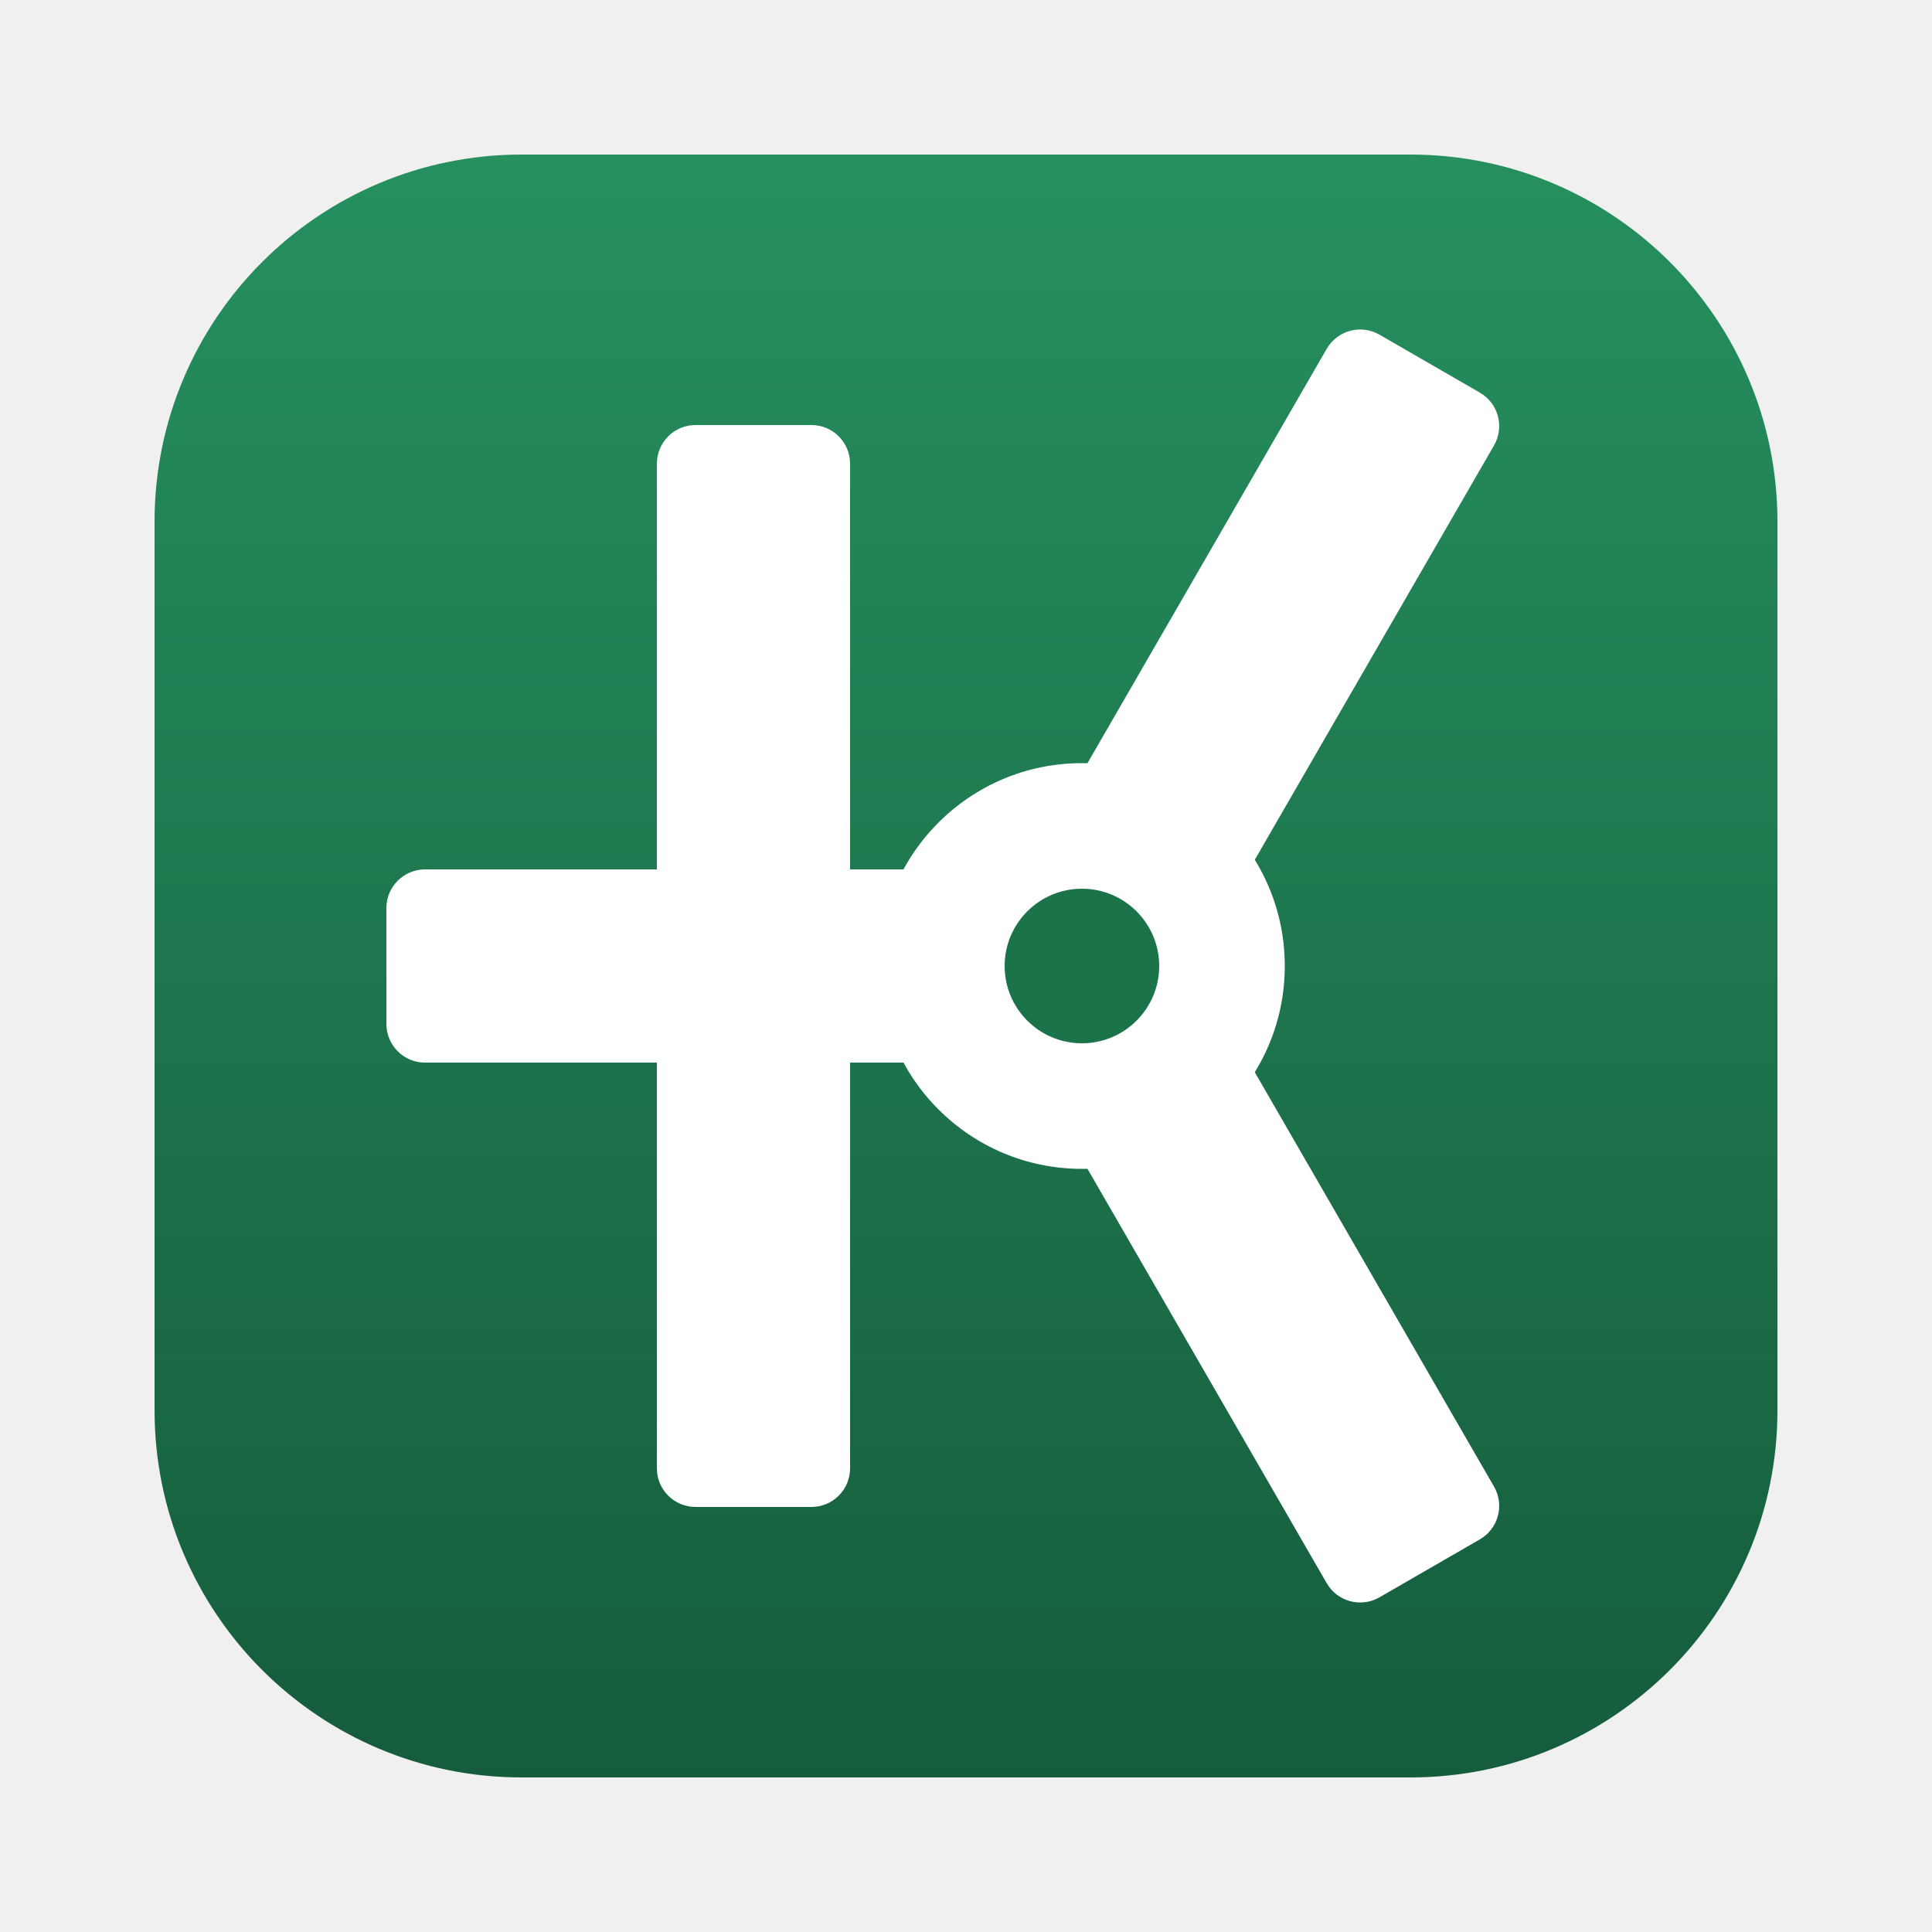
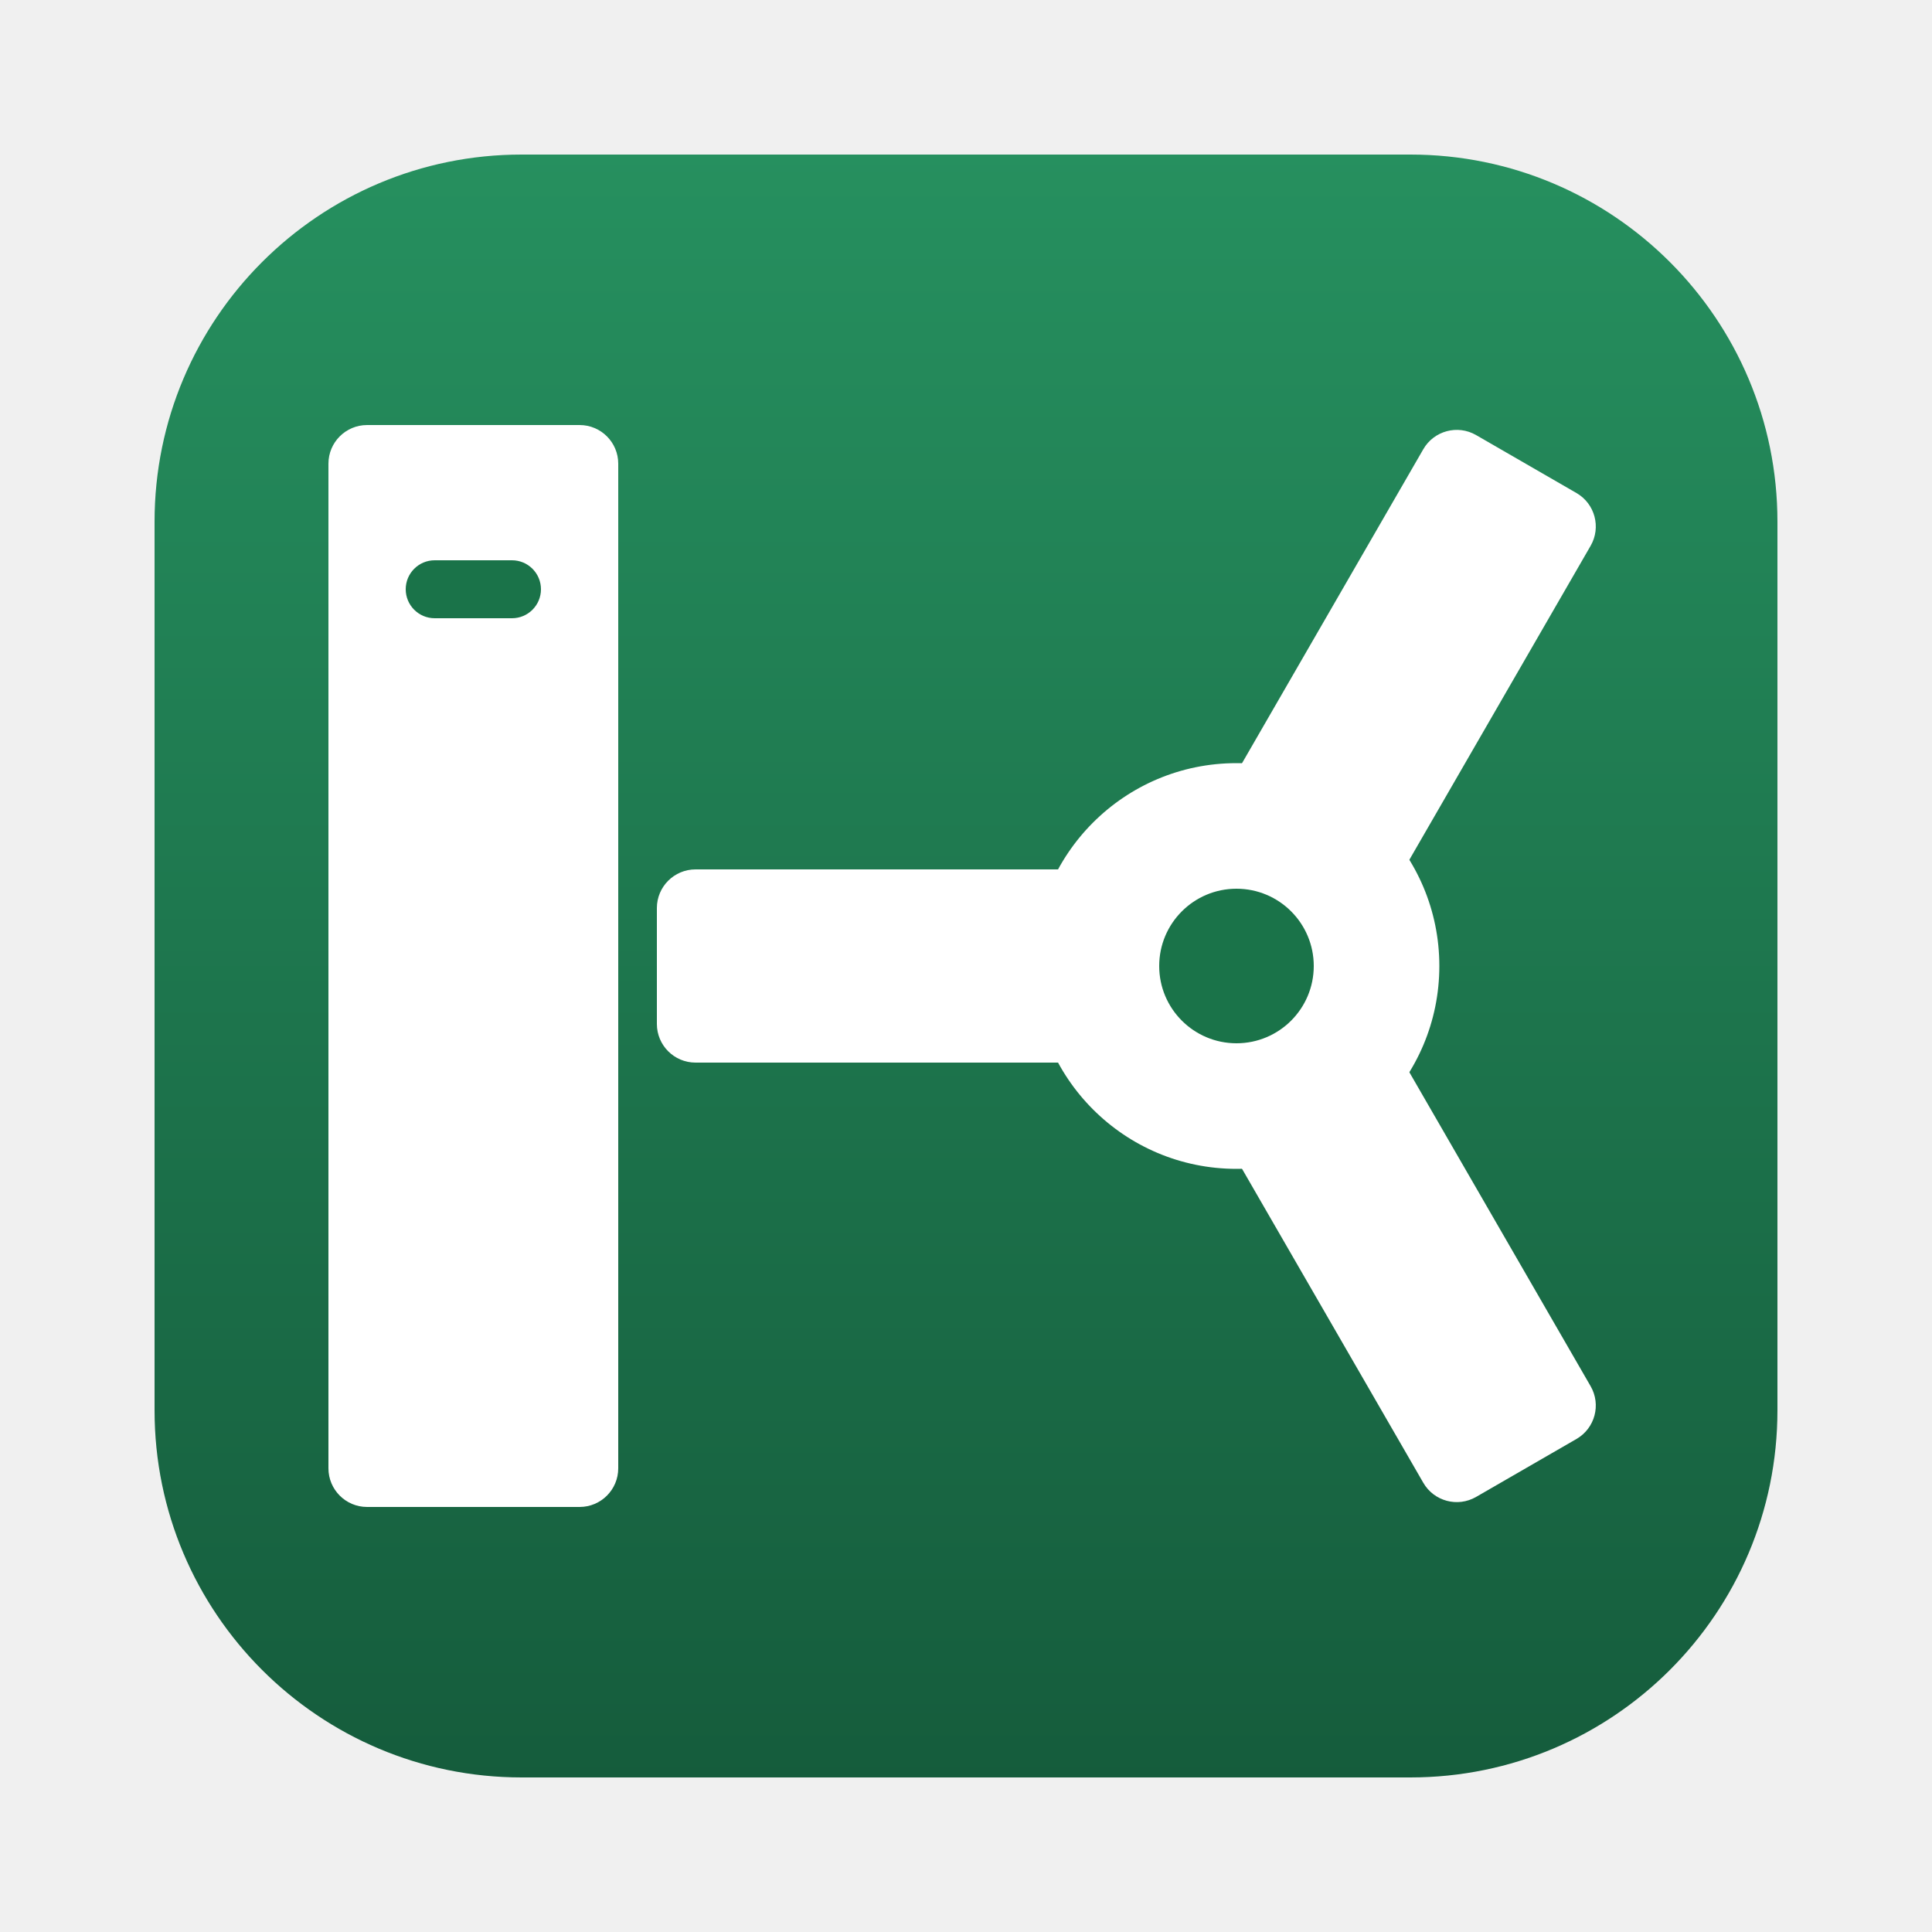
<svg xmlns="http://www.w3.org/2000/svg" viewBox="0 0 100 100" width="1024" height="1024">
  <defs>
    <linearGradient id="placa" x1="0" y1="0" x2="0" y2="1">
      <stop offset="0" stop-color="#26905f" />
      <stop offset="1" stop-color="#155c3c" />
    </linearGradient>
  </defs>
  <rect x="8" y="8" width="84" height="84" rx="19" fill="url(#placa)" />
  <g fill="#fff">
-     <rect x="34" y="22" width="10" height="56" rx="2" />
-     <rect x="56" y="45" width="36" height="10" rx="2" transform="rotate(180 56 50)" />
-     <rect x="56" y="45" width="36" height="10" rx="2" transform="rotate(-60 56 50)" />
-     <rect x="56" y="45" width="36" height="10" rx="2" transform="rotate(60 56 50)" />
-     <circle cx="56" cy="50" r="10.5" />
+     <rect x="17" y="22" width="15" height="56" rx="2" />
+     <rect x="64" y="45" width="30" height="10" rx="2" transform="rotate(180 64 50)" />
+     <rect x="64" y="45" width="30" height="10" rx="2" transform="rotate(-60 64 50)" />
+     <rect x="64" y="45" width="30" height="10" rx="2" transform="rotate(60 64 50)" />
+     <circle cx="64" cy="50" r="10.5" />
  </g>
-   <circle cx="56" cy="50" r="4" fill="#1a7349" />
+   <rect x="21" y="29" width="7" height="3" rx="1.5" fill="#1a7349" />
+   <circle cx="64" cy="50" r="4" fill="#1a7349" />
</svg>
